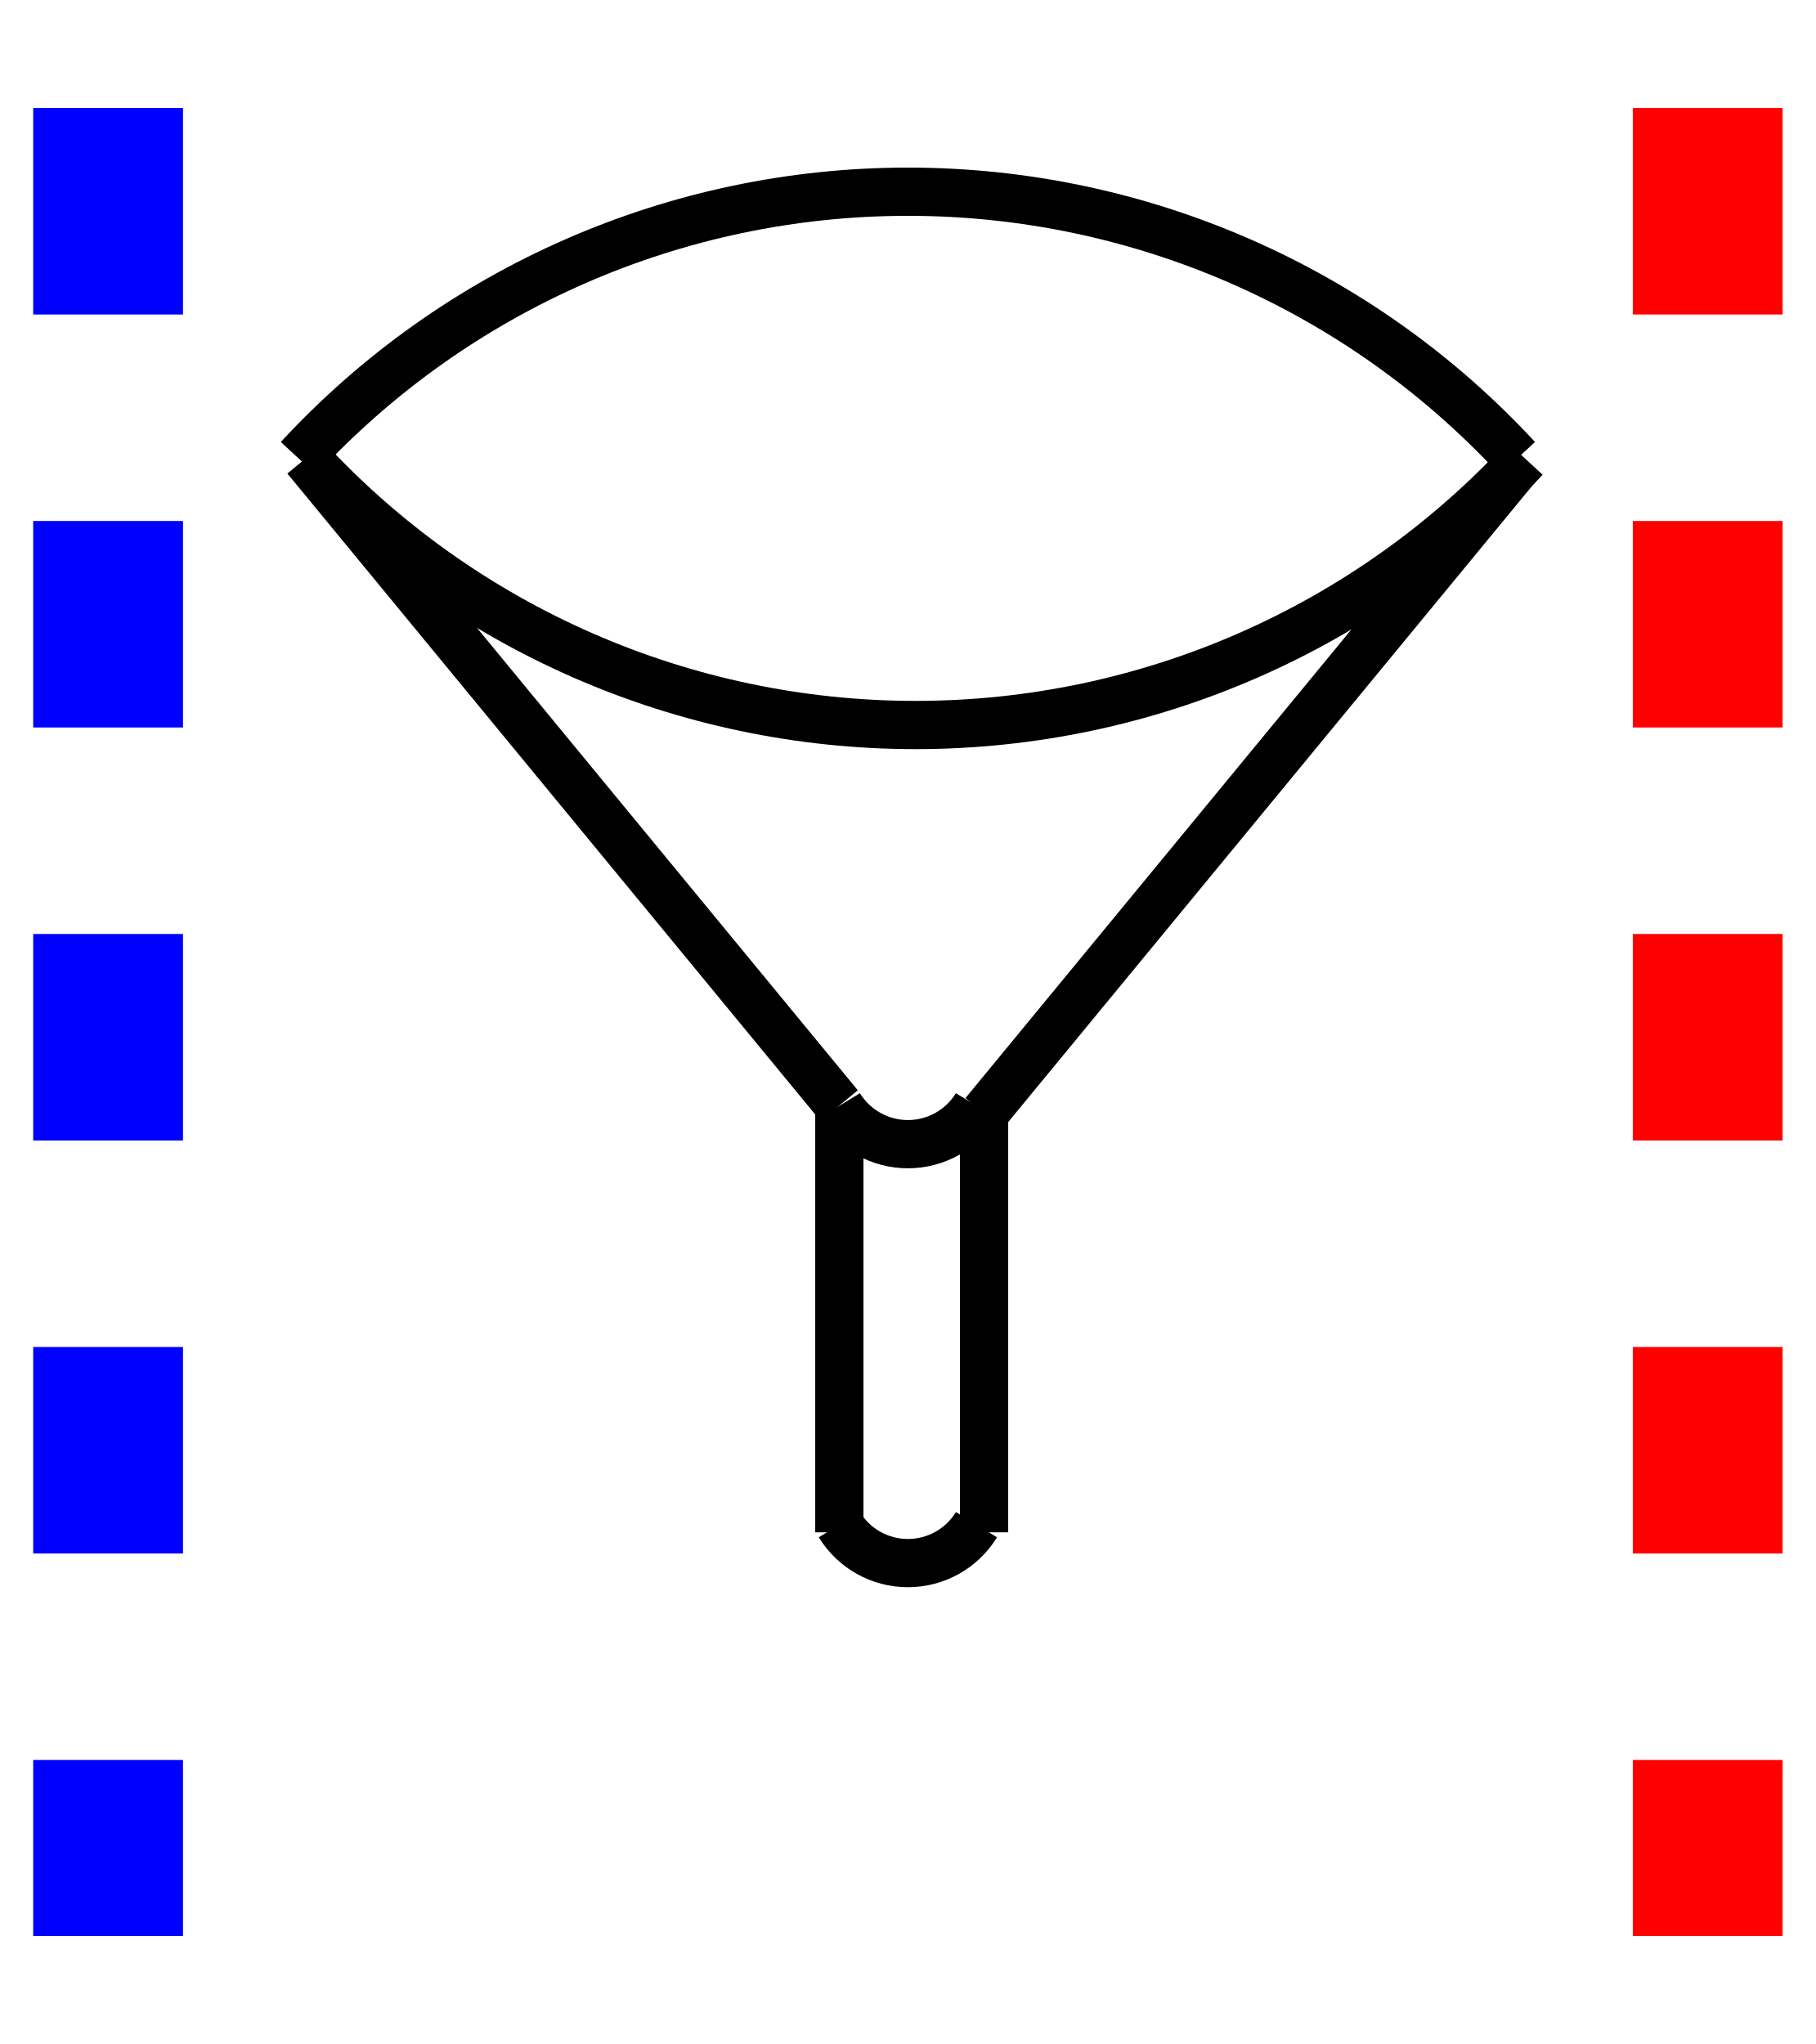
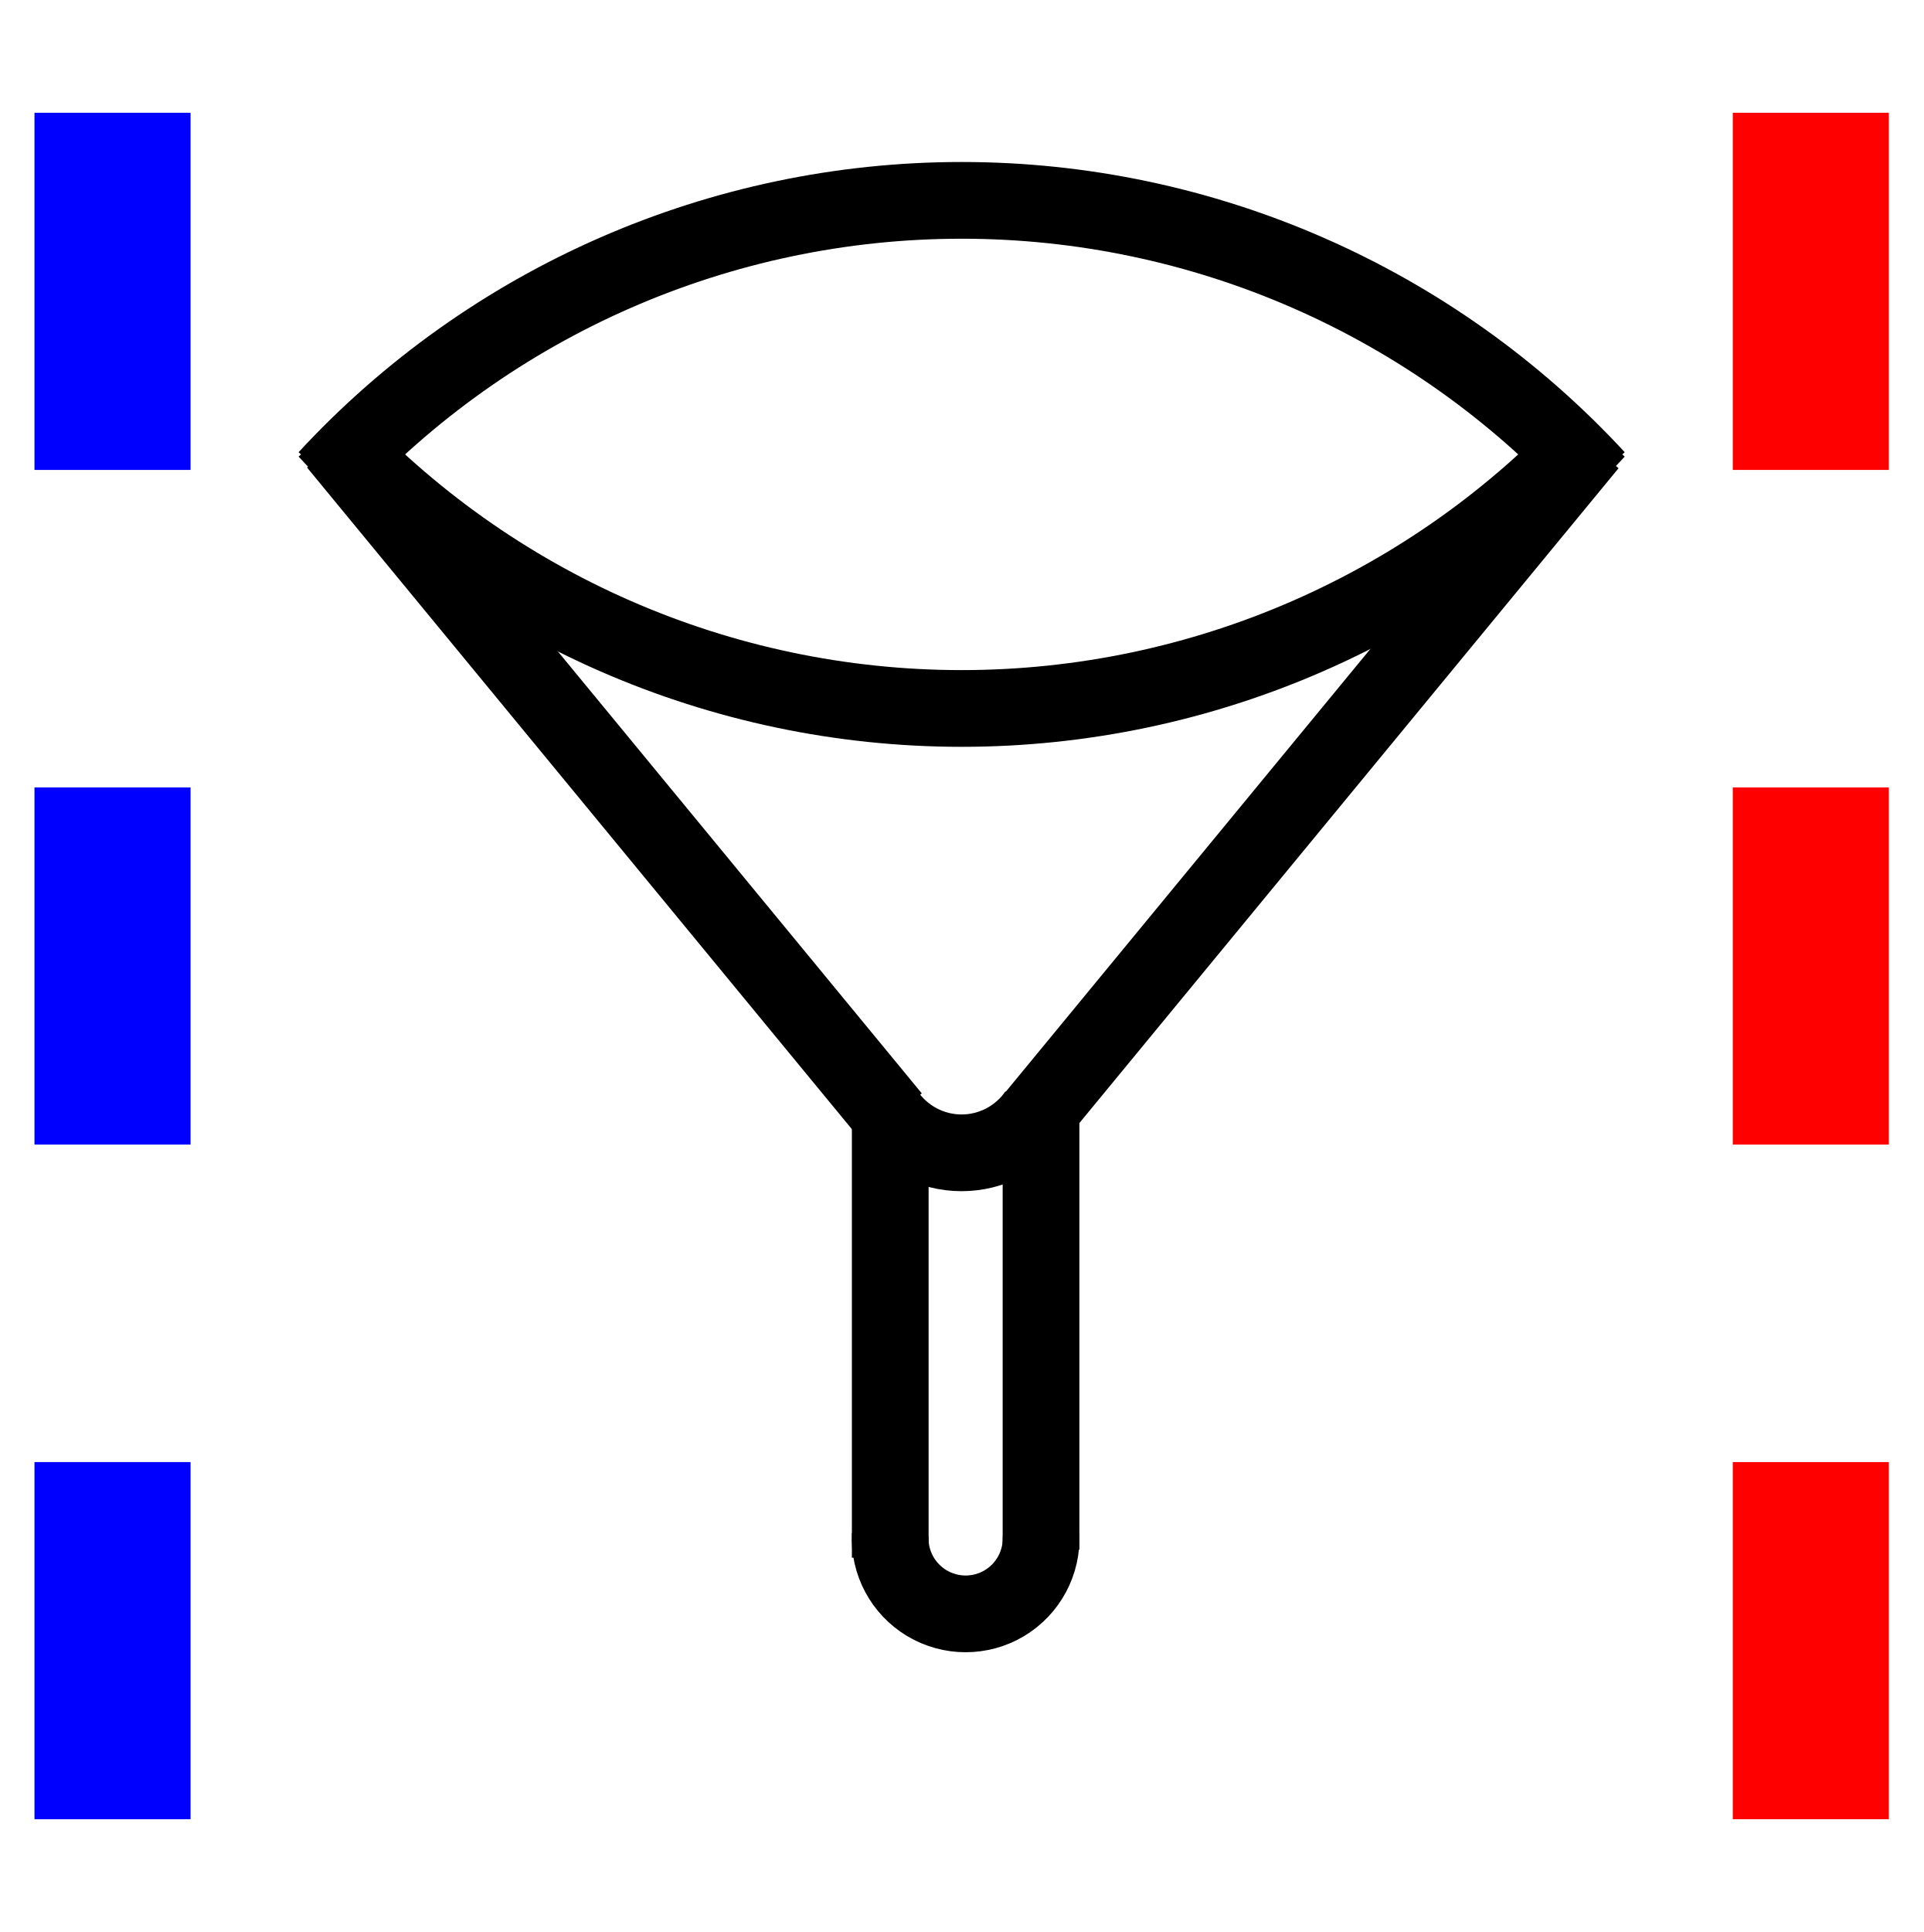
- <svg xmlns="http://www.w3.org/2000/svg" width="676pt" height="761pt" viewBox="1162 -683 10726 12076">
+ <svg xmlns="http://www.w3.org/2000/svg" width="687pt" height="690pt" viewBox="-278 487 10906 10951">
  <g fill="none">
-     <path d="M 2925,2025 A 4901 4901 0 0 1 10125 2025" stroke="#000000" stroke-width="285px" />
-     <path d="M 2970,2025 A 4901 4901 0 0 0 10170 2025" stroke="#000000" stroke-width="285px" />
-     <path d="M 6120,8325 A 475 475 0 0 0 6930 8325" stroke="#000000" stroke-width="285px" />
-     <path d="M 6120,5850 A 475 475 0 0 0 6930 5850" stroke="#000000" stroke-width="285px" />
-     <polyline points=" 10800,5400" stroke="#000000" stroke-width="8px" />
-     <polyline points=" 11250,-45 11250,10755" stroke="#ff0000" stroke-width="885px" stroke-dasharray="1220 1220" />
-     <polyline points=" 10125,2070 6975,5895" stroke="#000000" stroke-width="285px" />
-     <polyline points=" 2969,2024 6119,5849" stroke="#000000" stroke-width="285px" />
-     <polyline points=" 6975,5940 6975,8370" stroke="#000000" stroke-width="285px" />
-     <polyline points=" 6120,5895 6120,8370" stroke="#000000" stroke-width="285px" />
-     <polyline points=" 1800,-45 1800,10755" stroke="#0000ff" stroke-width="885px" stroke-dasharray="1220 1220" />
+     <path d="M 1575,2927 A 4901 4901 0 0 0 8775 2927" stroke="#000000" stroke-width="435px" />
+     <path d="M 4747,6797 A 519 519 0 0 0 5602 6797" stroke="#000000" stroke-width="435px" />
+     <path d="M 4770,9187 A 428 428 0 1 0 5625 9187" stroke="#000000" stroke-width="435px" />
+     <path d="M 1575,3197 A 4901 4901 0 0 1 8775 3197" stroke="#000000" stroke-width="435px" />
+     <polyline points=" 8732,3002 5582,6827" stroke="#000000" stroke-width="435px" />
+     <polyline points=" 1631,2998 4781,6823" stroke="#000000" stroke-width="435px" />
+     <polyline points=" 4770,6842 4770,9317" stroke="#000000" stroke-width="435px" />
+     <polyline points=" 5625,6842 5625,9272" stroke="#000000" stroke-width="435px" />
+     <polyline points=" 9990,4950 9990,6975" stroke="#ff0000" stroke-width="885px" />
+     <polyline points=" 9990,8775 9990,10800" stroke="#ff0000" stroke-width="885px" />
+     <polyline points=" 360,1125 360,3150" stroke="#0000ff" stroke-width="885px" />
+     <polyline points=" 360,4950 360,6975" stroke="#0000ff" stroke-width="885px" />
+     <polyline points=" 360,8775 360,10800" stroke="#0000ff" stroke-width="885px" />
+     <polyline points=" 9990,1125 9990,3150" stroke="#ff0000" stroke-width="885px" />
  </g>
</svg>
